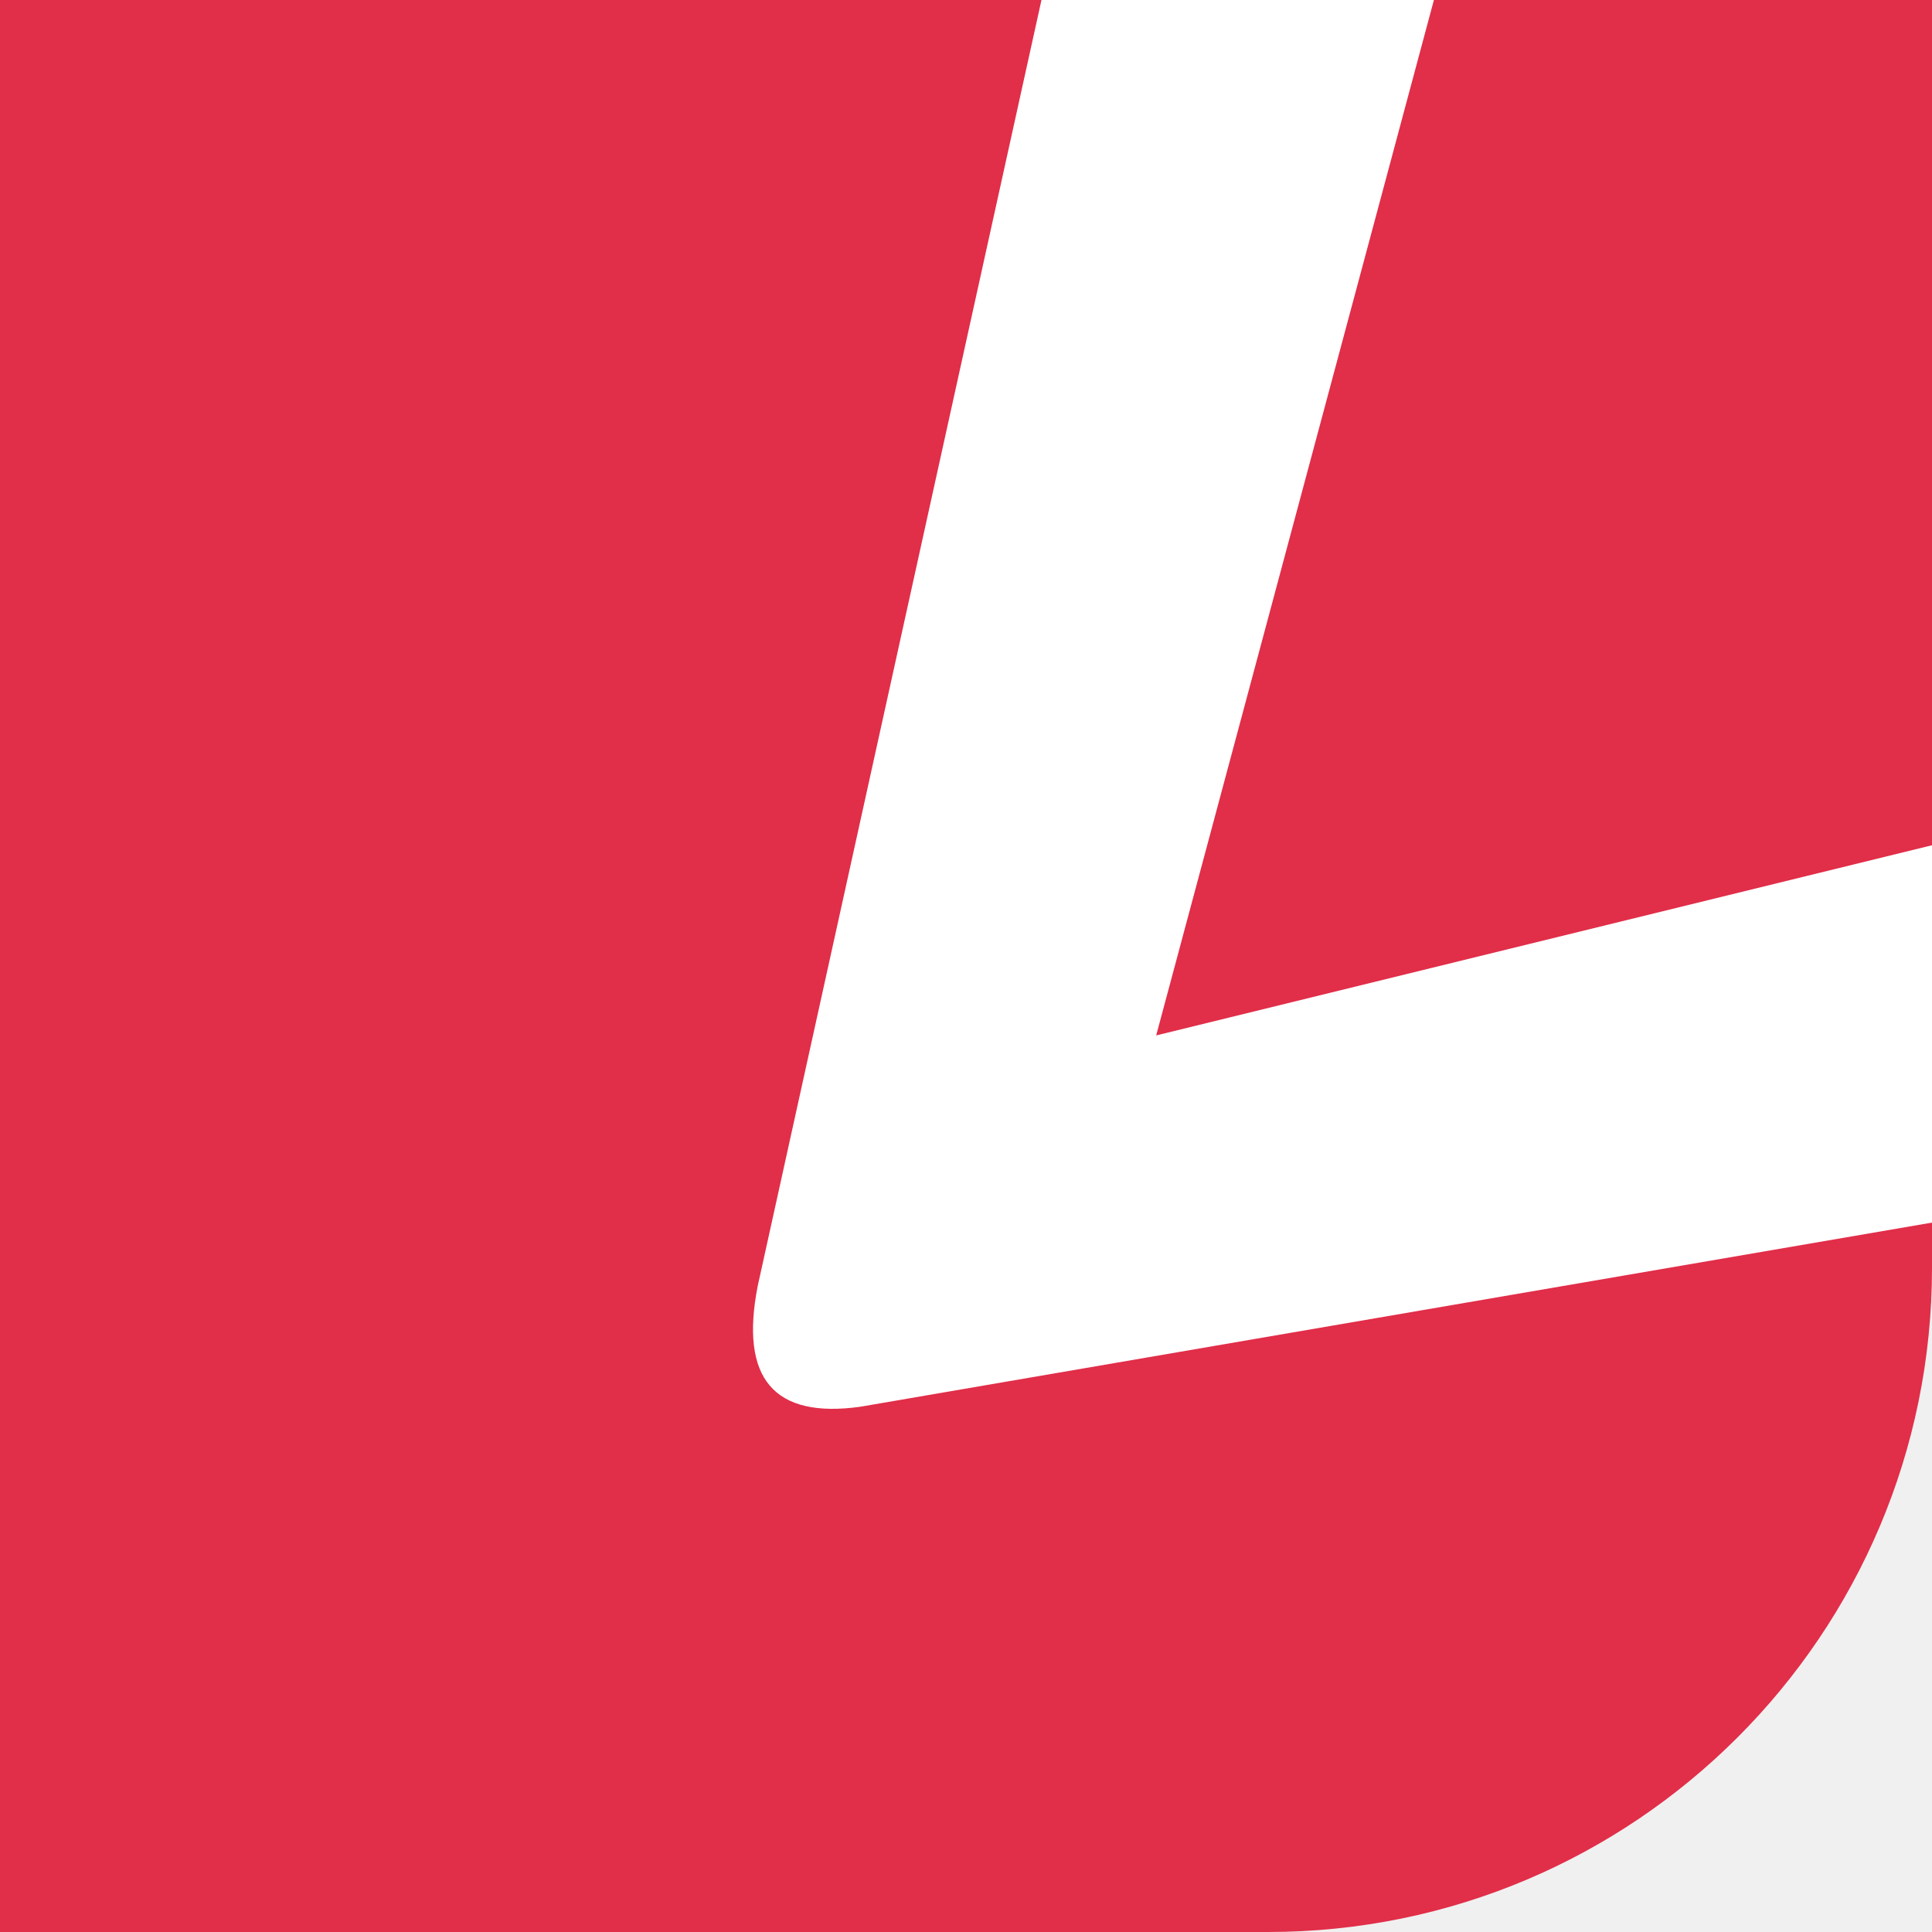
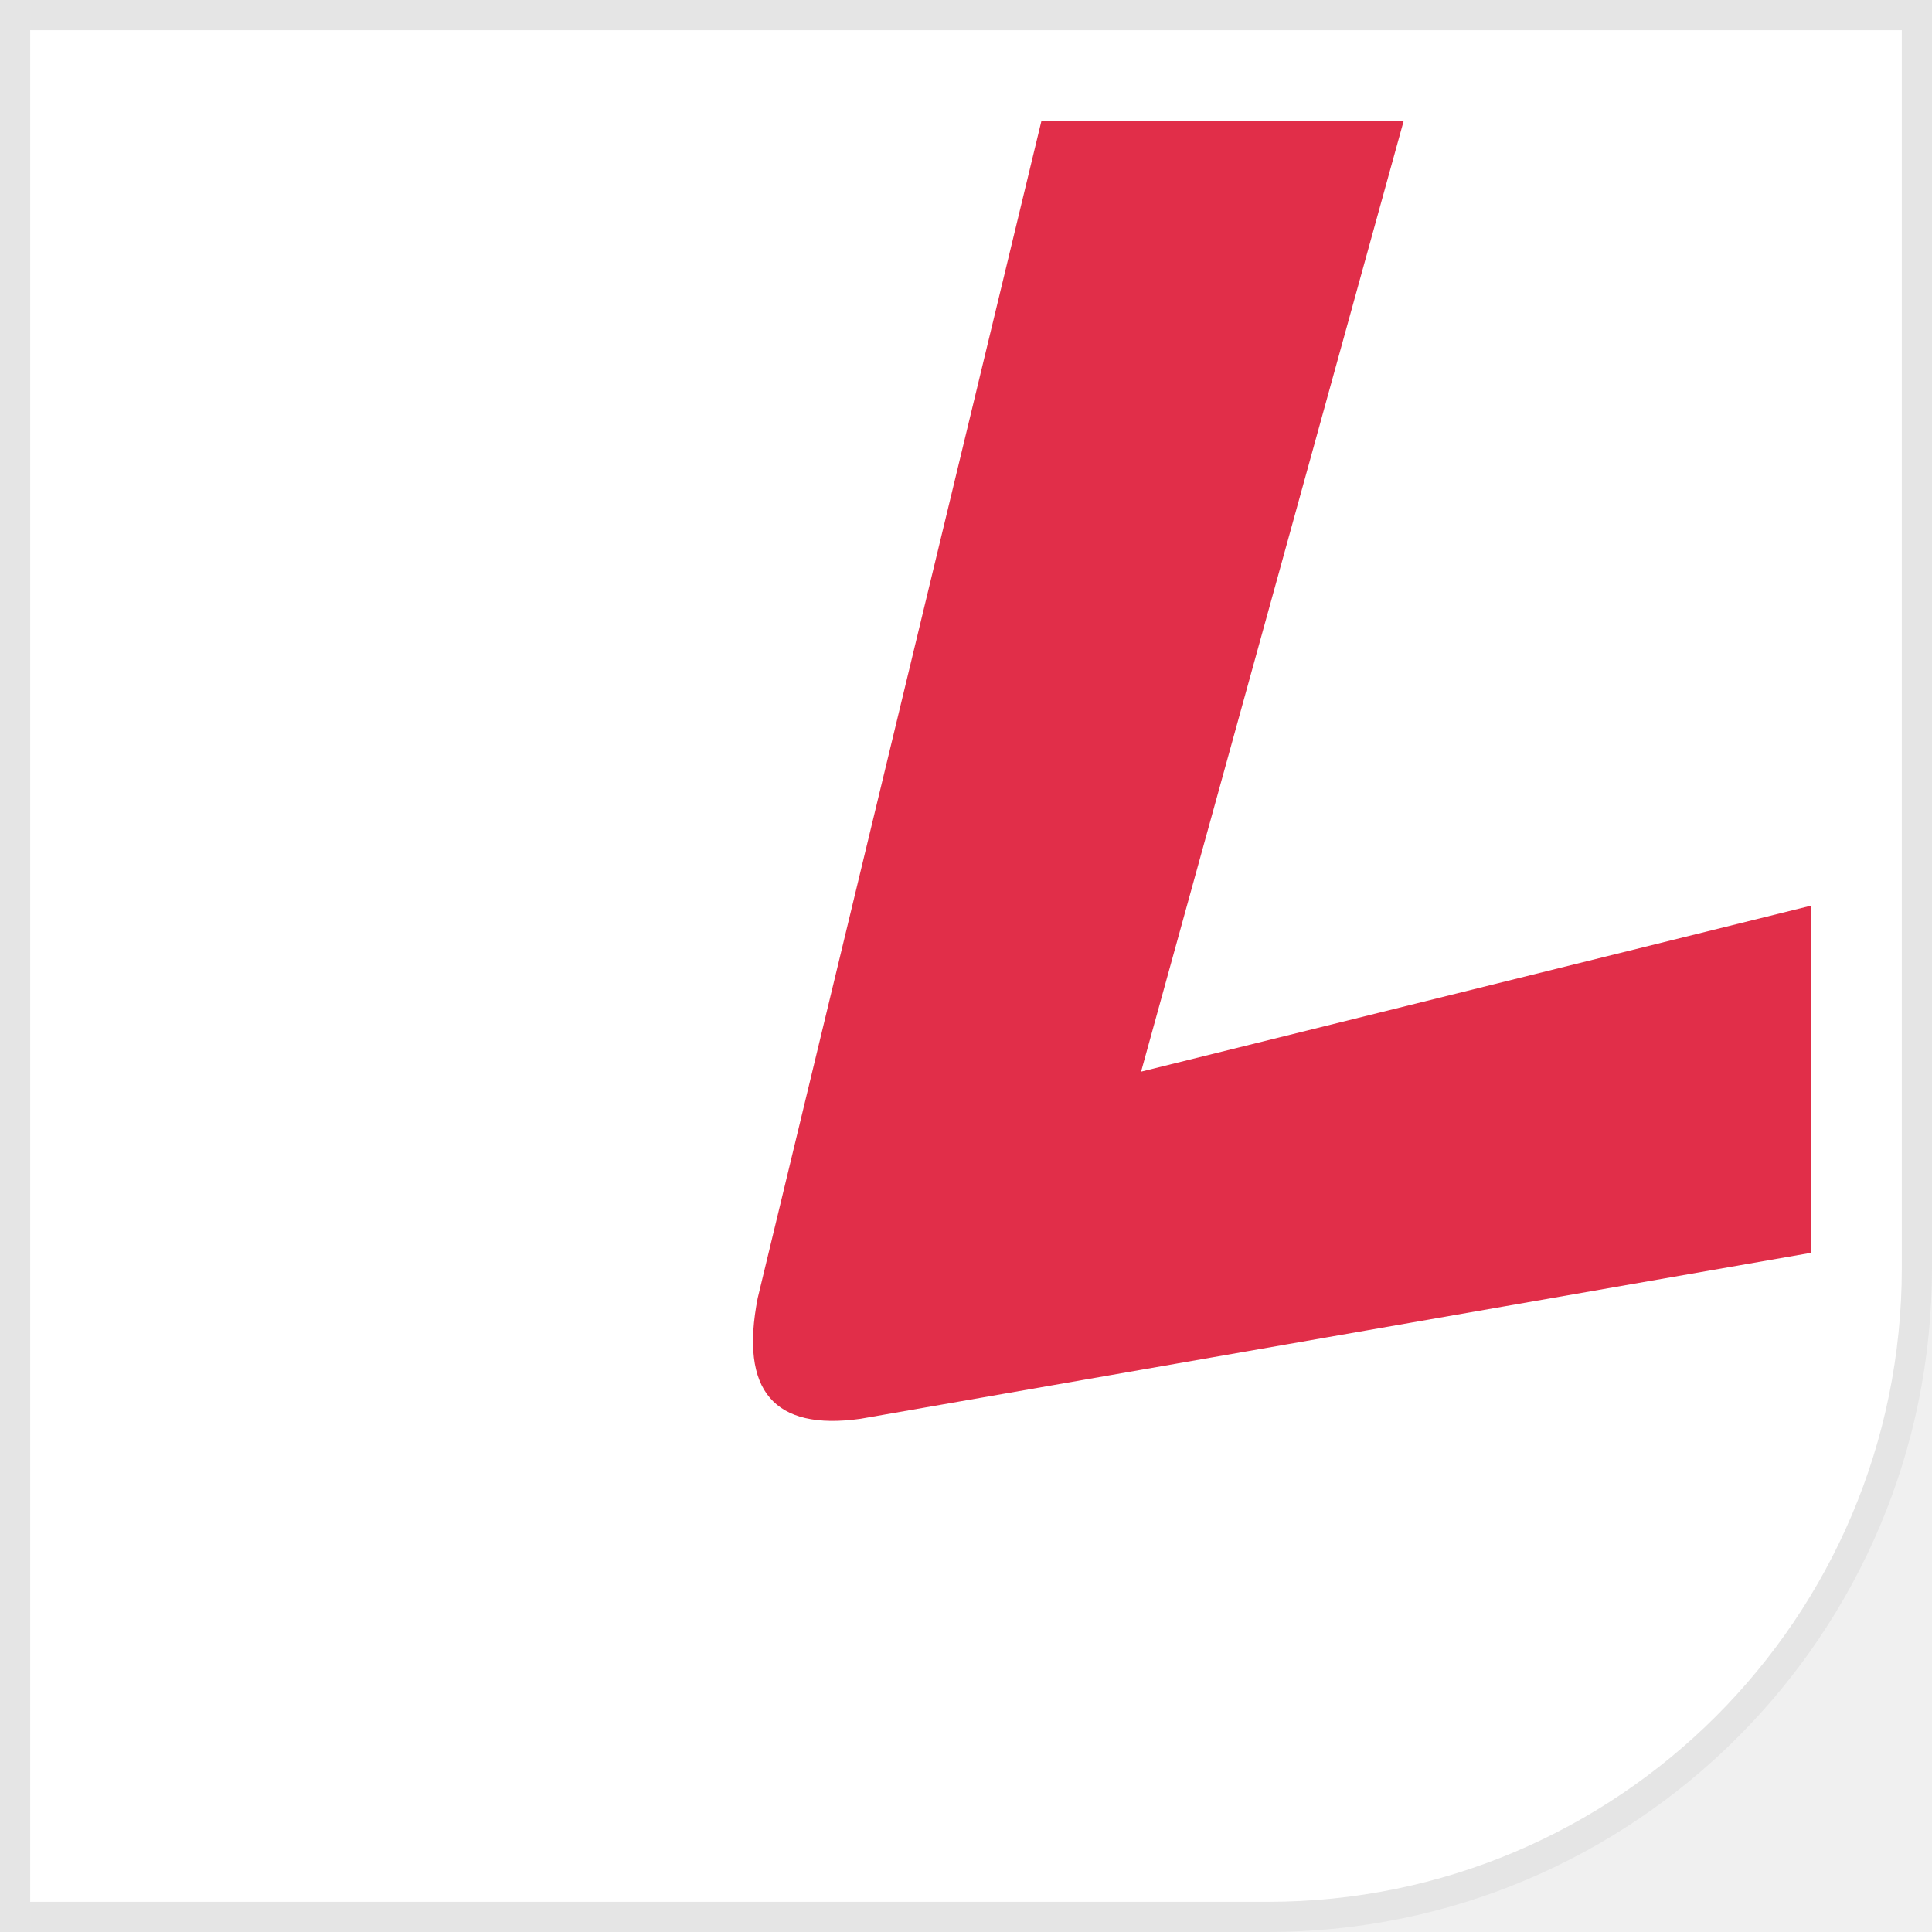
<svg xmlns="http://www.w3.org/2000/svg" viewBox="0 0 64 64">
-   <path fill="#E12E49" d="M0 0H64V42A22 22 0 0 1 42 64H0Z" />
-   <path fill="#fff" d="M34.5 0H47.5L38.3 34.3L64 28V40.5L28.5 46.6Q24.2 47.2 25.1 42.6Z" />
+   <path fill="#fff" stroke="#E5E5E5" stroke-width="1" d="M.5 .5H63.5V42A21.5 21.5 0 0 1 42 63.5H.5Z" />
+   <path fill="#E12E49" d="M34.5 4H46.5L37.8 35.5L60 30V41.5L28.5 47Q24.2 47.6 25.1 43Z" />
</svg>
